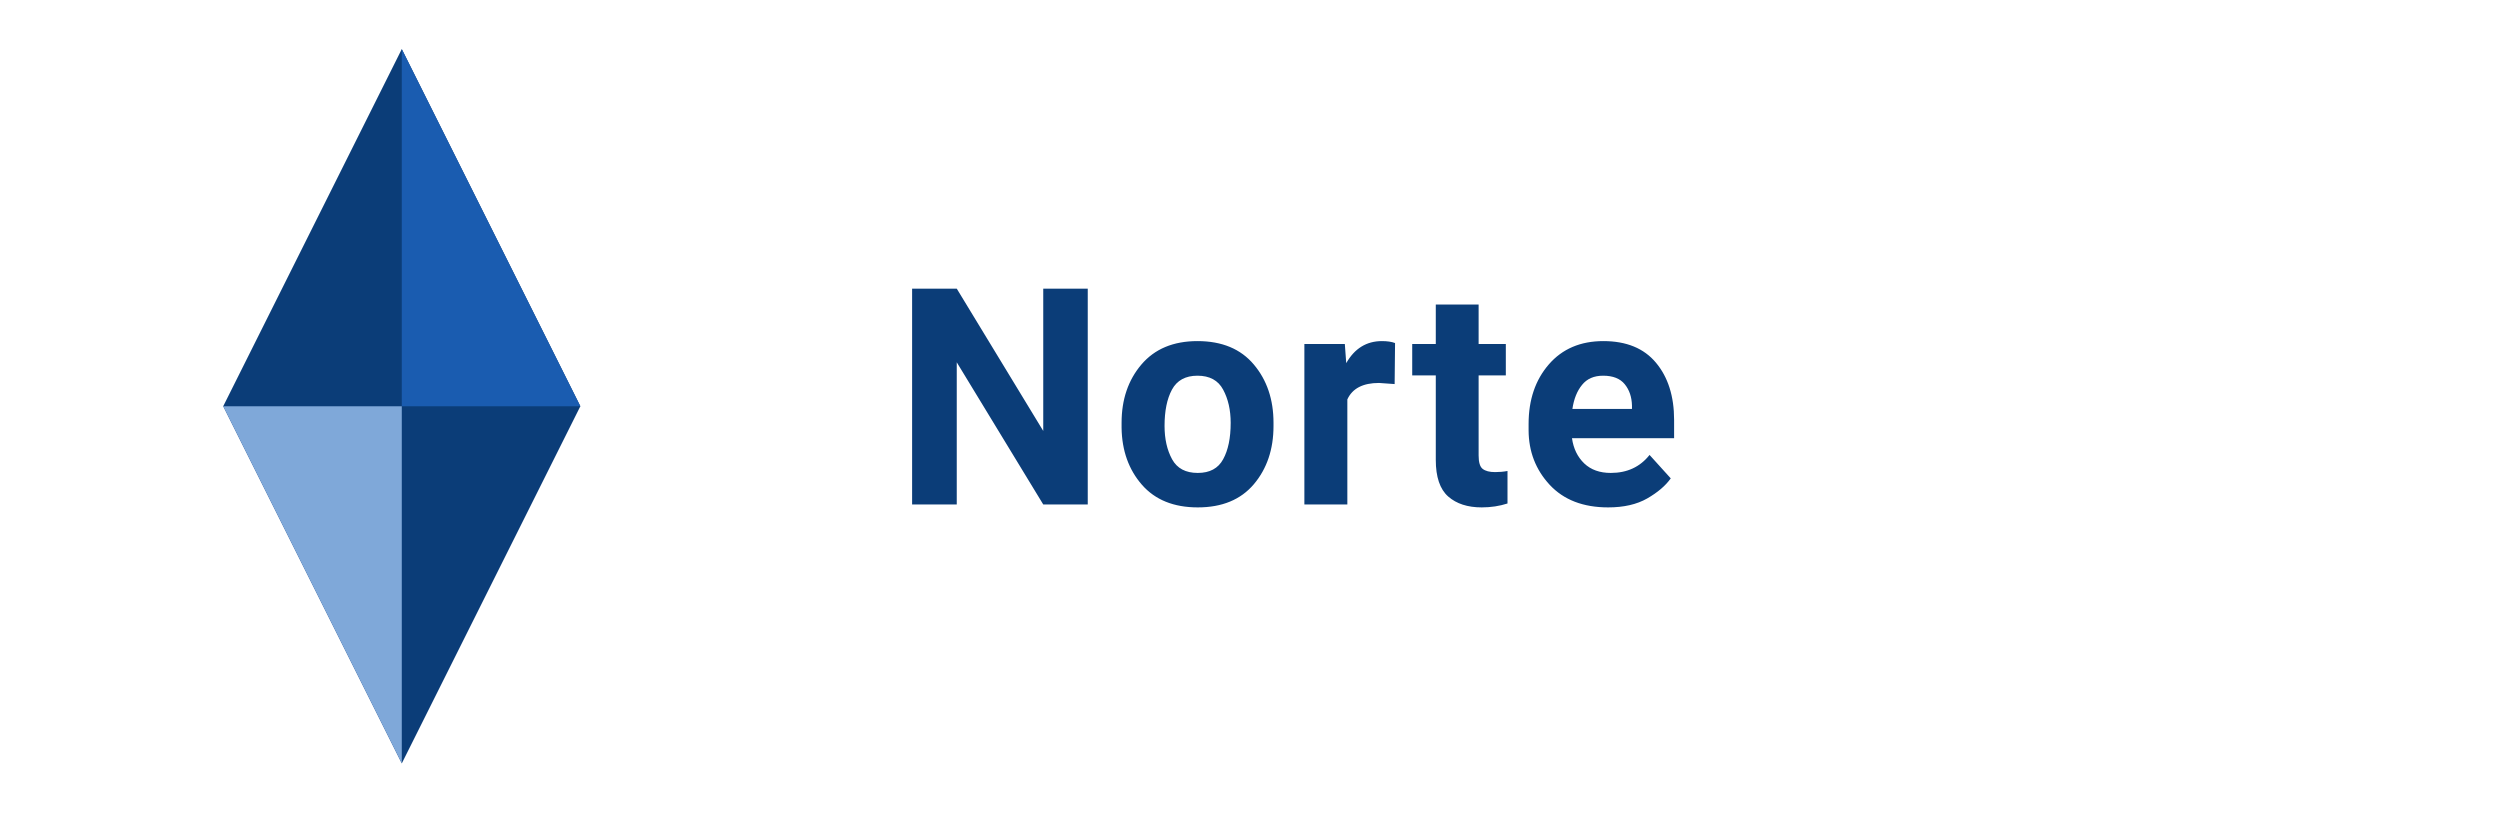
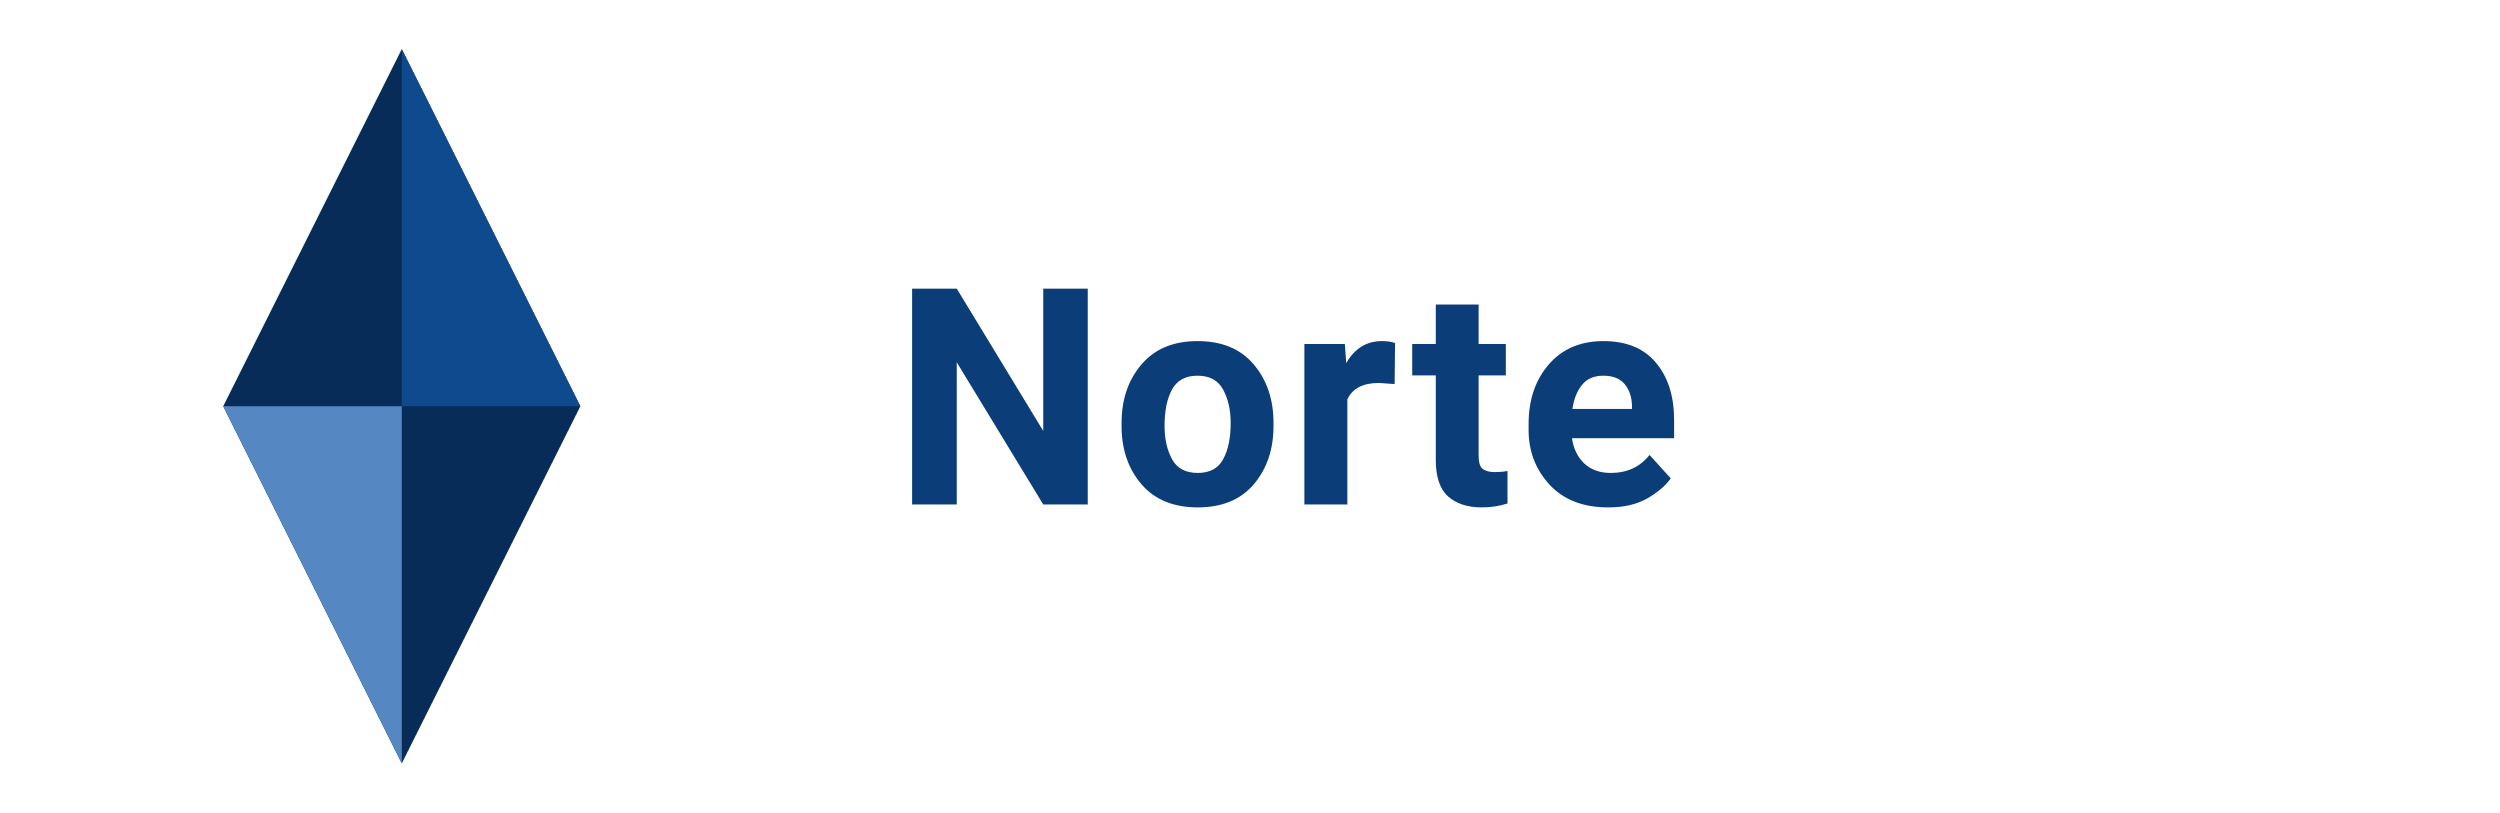
<svg xmlns="http://www.w3.org/2000/svg" width="160" height="52" viewBox="0 0 280 90" role="img" aria-label="Norte">
-   <polygon points="45,5 65,45 45,85 25,45" fill="#0b3d78" />
-   <polygon points="45,5 65,45 45,45" fill="#1a5cb0" />
-   <polygon points="45,85 25,45 45,45" fill="#7fa8d9" />
+   <polygon points="45,5 65,45 45,85 25,45" fill="#082c58" />
+   <polygon points="45,5 65,45 45,45" fill="#0f4a8f" />
+   <polygon points="45,85 25,45 45,45" fill="#5588c2" />
  <text x="100" y="56" font-family="-apple-system, BlinkMacSystemFont, 'Segoe UI', Roboto, sans-serif" font-size="34" font-weight="700" fill="#0b3d78" letter-spacing="0.5">Norte</text>
</svg>
